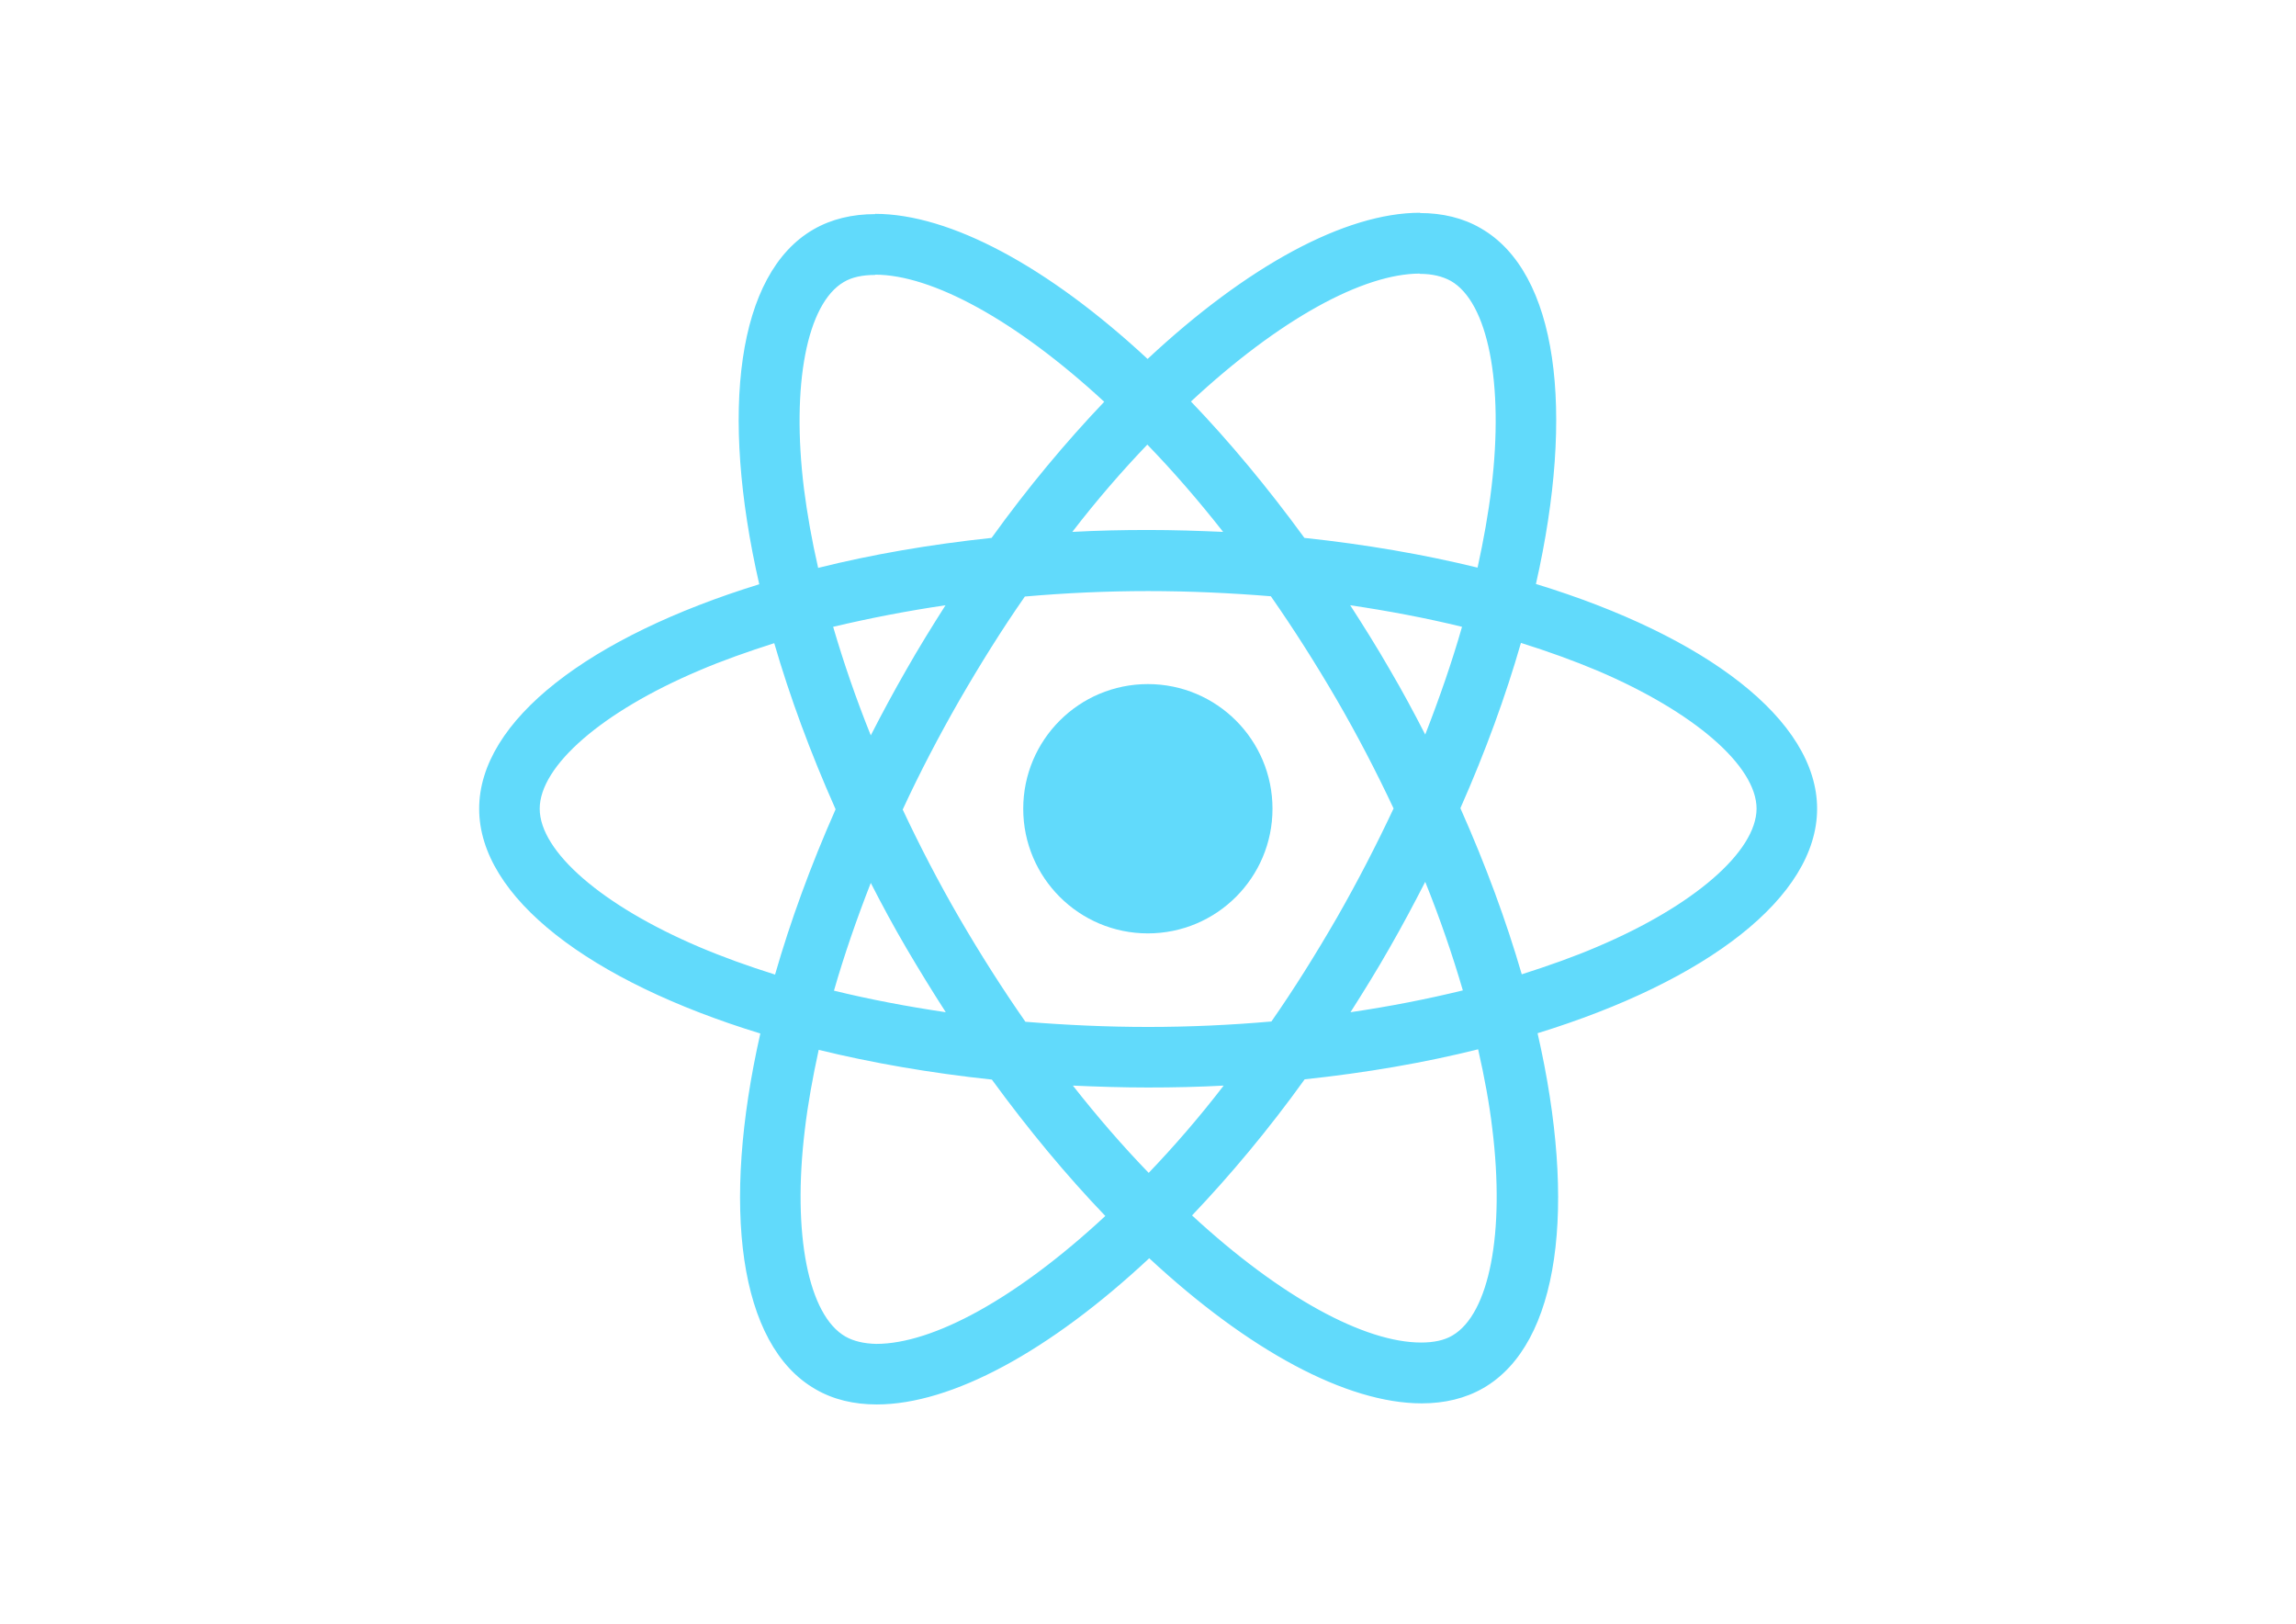
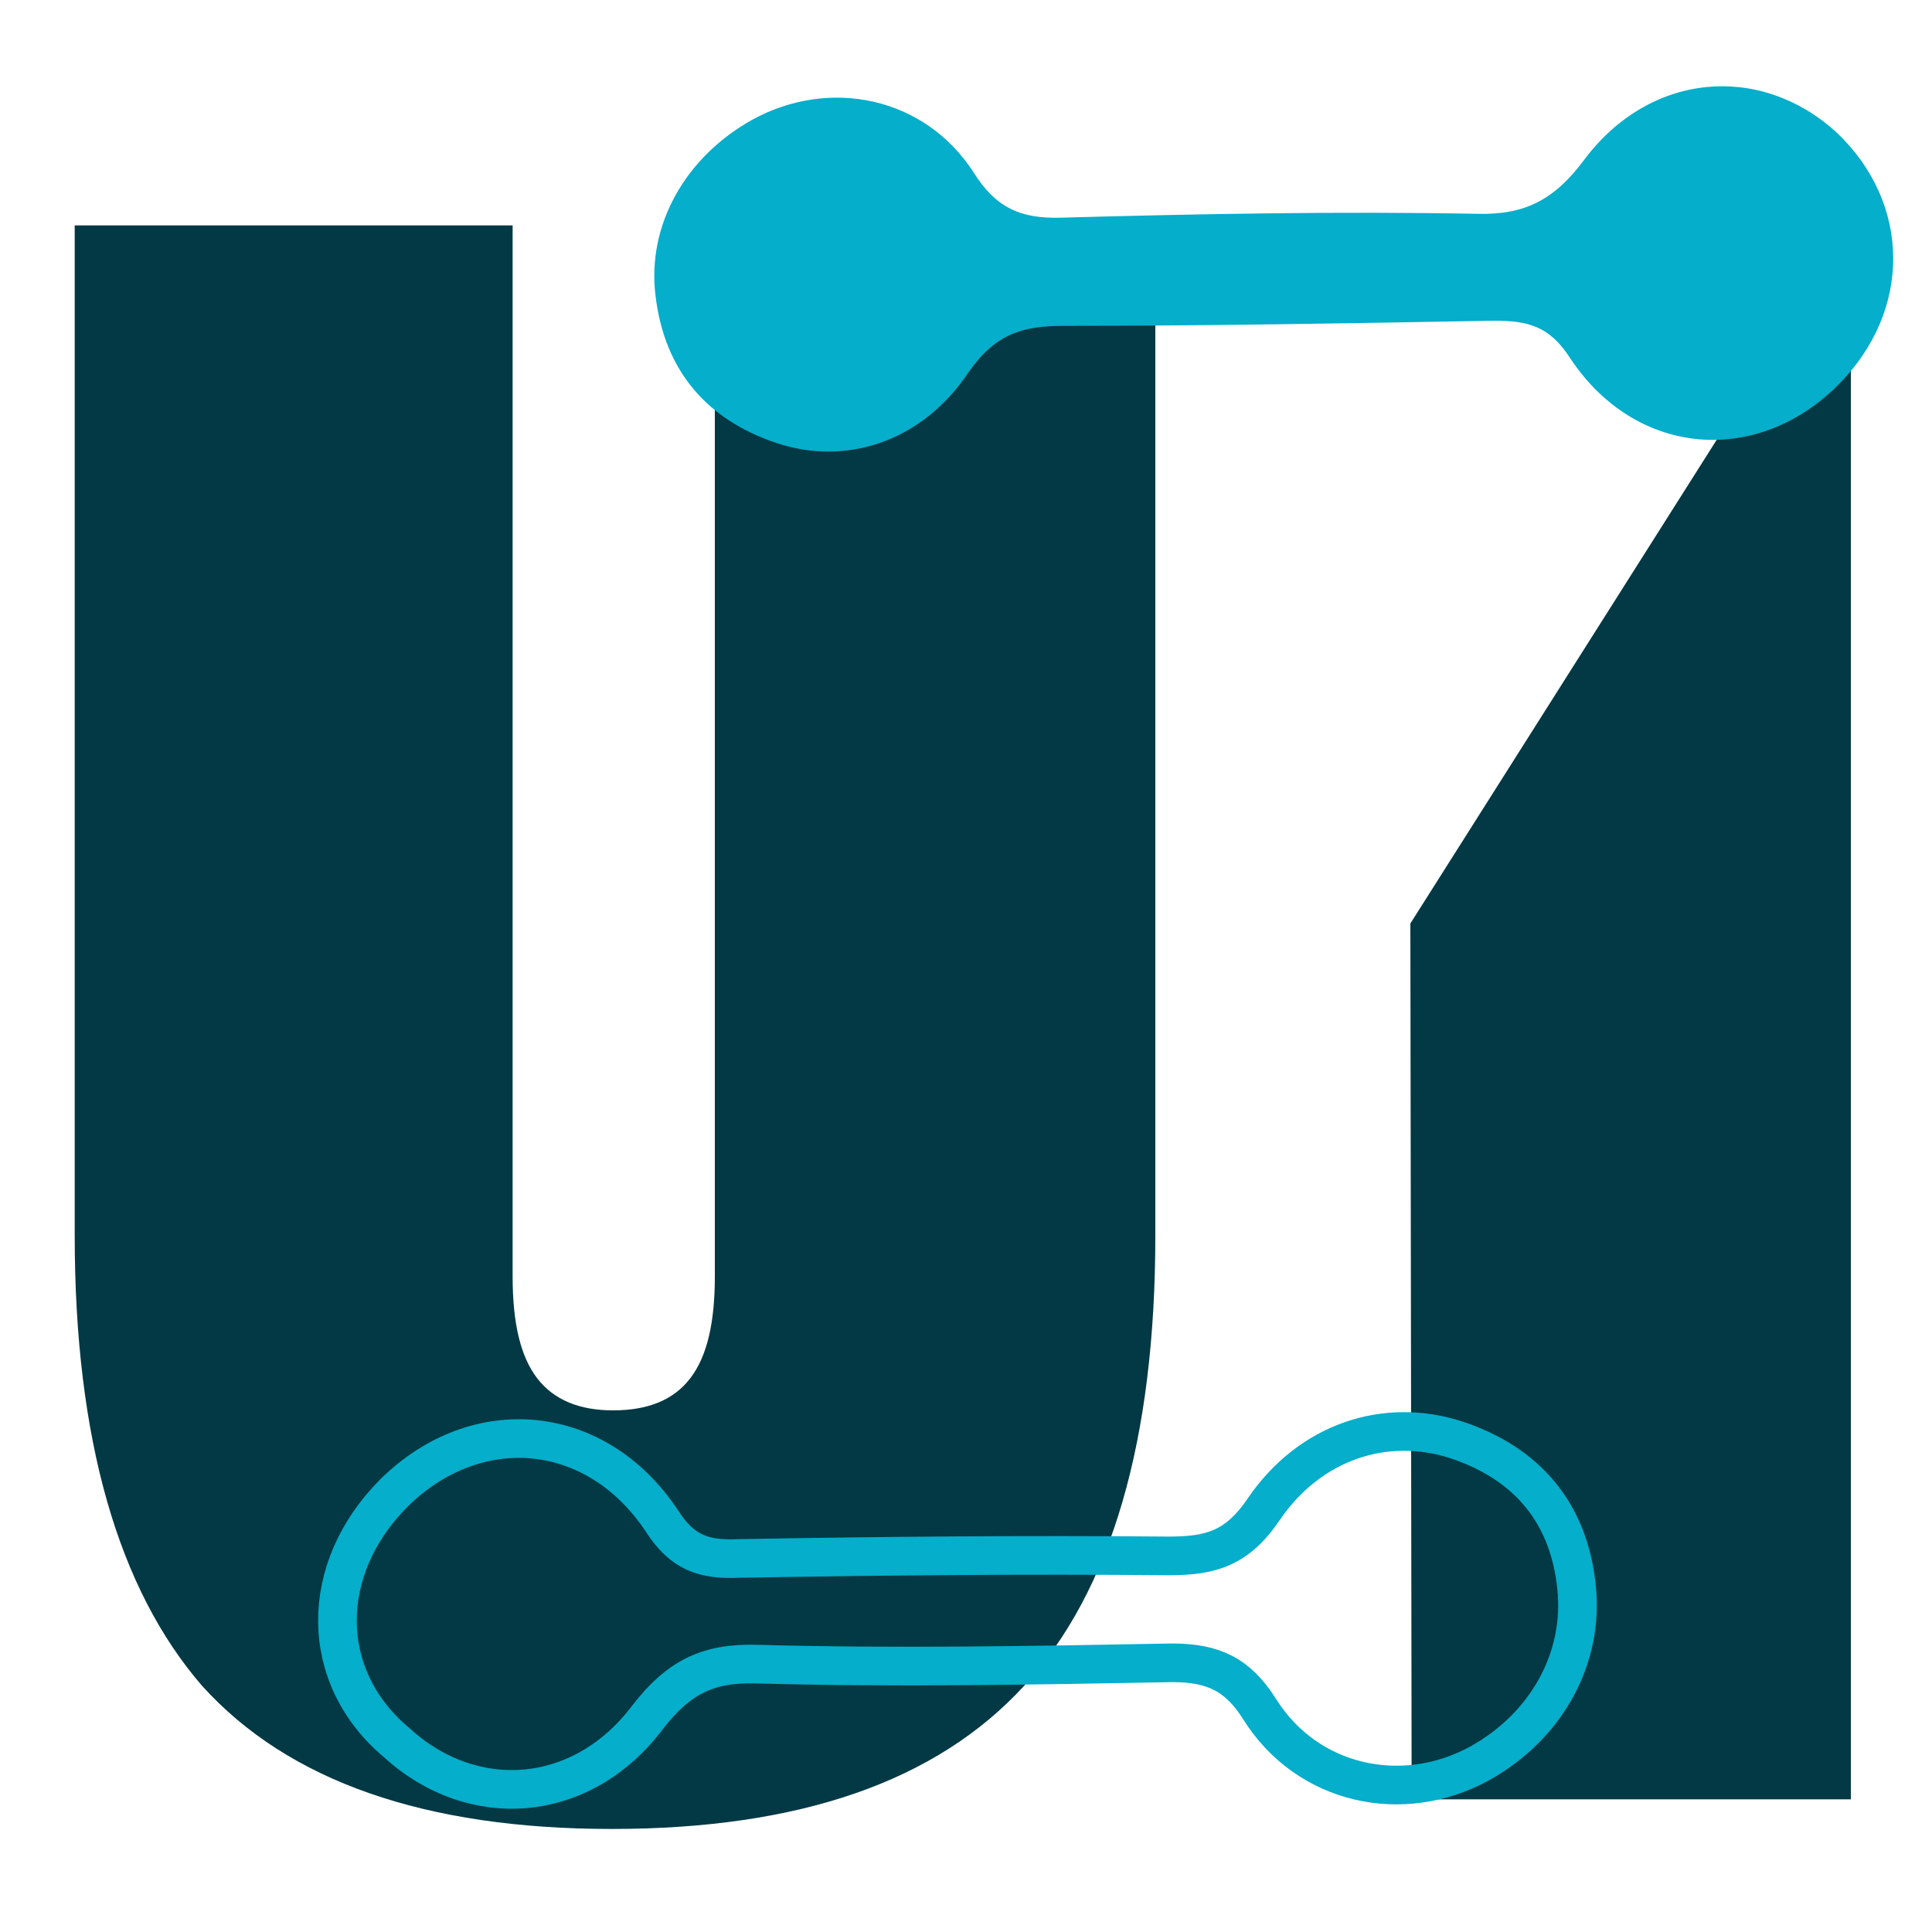
- <svg xmlns="http://www.w3.org/2000/svg" viewBox="0 0 841.9 595.3">
-   <g fill="#61DAFB">
-     <path d="M666.3 296.5c0-32.5-40.7-63.3-103.1-82.4 14.4-63.6 8-114.2-20.2-130.4-6.5-3.8-14.1-5.6-22.4-5.6v22.3c4.6 0 8.3.9 11.4 2.6 13.6 7.8 19.5 37.5 14.9 75.7-1.1 9.4-2.9 19.3-5.1 29.4-19.6-4.8-41-8.5-63.5-10.9-13.5-18.5-27.5-35.3-41.6-50 32.6-30.3 63.2-46.9 84-46.9V78c-27.5 0-63.5 19.6-99.9 53.6-36.4-33.8-72.4-53.2-99.9-53.2v22.3c20.7 0 51.4 16.5 84 46.6-14 14.7-28 31.4-41.3 49.9-22.6 2.4-44 6.1-63.6 11-2.3-10-4-19.7-5.2-29-4.7-38.2 1.1-67.9 14.6-75.8 3-1.8 6.9-2.6 11.5-2.6V78.5c-8.4 0-16 1.8-22.6 5.6-28.1 16.2-34.4 66.7-19.9 130.1-62.2 19.2-102.7 49.9-102.7 82.3 0 32.5 40.7 63.3 103.1 82.4-14.4 63.6-8 114.2 20.2 130.4 6.5 3.8 14.1 5.6 22.5 5.6 27.5 0 63.5-19.6 99.9-53.6 36.4 33.8 72.4 53.2 99.9 53.2 8.4 0 16-1.8 22.6-5.6 28.1-16.2 34.4-66.7 19.9-130.1 62-19.1 102.5-49.9 102.5-82.3zm-130.2-66.7c-3.7 12.9-8.3 26.2-13.5 39.5-4.1-8-8.4-16-13.1-24-4.6-8-9.5-15.8-14.4-23.4 14.2 2.1 27.9 4.7 41 7.9zm-45.8 106.5c-7.8 13.5-15.8 26.3-24.1 38.2-14.9 1.3-30 2-45.2 2-15.1 0-30.2-.7-45-1.9-8.3-11.9-16.4-24.6-24.2-38-7.6-13.1-14.5-26.4-20.8-39.8 6.2-13.4 13.2-26.8 20.7-39.9 7.8-13.5 15.8-26.3 24.1-38.2 14.9-1.3 30-2 45.2-2 15.1 0 30.2.7 45 1.9 8.3 11.9 16.4 24.6 24.2 38 7.6 13.1 14.5 26.4 20.8 39.8-6.3 13.4-13.2 26.8-20.7 39.9zm32.3-13c5.4 13.4 10 26.8 13.8 39.8-13.1 3.2-26.9 5.9-41.2 8 4.9-7.7 9.8-15.6 14.4-23.7 4.6-8 8.9-16.1 13-24.1zM421.2 430c-9.3-9.6-18.6-20.3-27.8-32 9 .4 18.2.7 27.5.7 9.4 0 18.7-.2 27.8-.7-9 11.7-18.3 22.4-27.5 32zm-74.4-58.9c-14.2-2.1-27.9-4.7-41-7.9 3.7-12.9 8.3-26.2 13.5-39.5 4.1 8 8.4 16 13.1 24 4.7 8 9.5 15.8 14.4 23.4zM420.7 163c9.3 9.6 18.6 20.3 27.8 32-9-.4-18.2-.7-27.5-.7-9.4 0-18.7.2-27.8.7 9-11.7 18.3-22.4 27.5-32zm-74 58.9c-4.9 7.7-9.8 15.6-14.4 23.7-4.6 8-8.9 16-13 24-5.4-13.4-10-26.8-13.8-39.8 13.1-3.1 26.9-5.8 41.2-7.9zm-90.5 125.2c-35.4-15.1-58.3-34.9-58.3-50.6 0-15.7 22.9-35.6 58.3-50.6 8.6-3.7 18-7 27.7-10.1 5.7 19.6 13.2 40 22.5 60.9-9.2 20.8-16.6 41.1-22.2 60.6-9.9-3.1-19.3-6.5-28-10.2zM310 490c-13.6-7.8-19.5-37.5-14.9-75.7 1.1-9.4 2.9-19.3 5.1-29.4 19.6 4.8 41 8.5 63.5 10.9 13.5 18.5 27.5 35.3 41.6 50-32.6 30.3-63.2 46.9-84 46.9-4.5-.1-8.3-1-11.3-2.7zm237.2-76.2c4.7 38.2-1.1 67.9-14.6 75.8-3 1.8-6.9 2.6-11.5 2.6-20.7 0-51.4-16.5-84-46.6 14-14.7 28-31.4 41.3-49.9 22.6-2.4 44-6.1 63.6-11 2.3 10.1 4.1 19.8 5.2 29.1zm38.5-66.7c-8.6 3.7-18 7-27.7 10.1-5.7-19.6-13.2-40-22.5-60.9 9.2-20.8 16.6-41.1 22.2-60.6 9.9 3.1 19.3 6.5 28.1 10.2 35.4 15.1 58.3 34.9 58.3 50.6-.1 15.7-23 35.6-58.4 50.6zM320.8 78.4z" />
-     <circle cx="420.9" cy="296.5" r="45.7" />
-     <path d="M520.5 78.1z" />
+ <svg xmlns="http://www.w3.org/2000/svg" x="0px" y="0px" viewBox="0 0 150 150" style="enable-background:new 0 0 150 150;">
+   <g>
+     <path fill="#033944" d="M5.8,95.9V17.5h34v81.6c0,3.6,0.6,6.2,1.9,7.9c1.3,1.7,3.3,2.5,5.9,2.5c2.7,0,4.7-0.8,6-2.5   c1.3-1.7,1.9-4.3,1.9-7.9V17.5h34.2v78.4c0,15.9-3.4,27.6-10.2,35c-6.8,7.4-17.4,11.1-32,11.1c-14.5,0-25.1-3.7-31.8-11.1   C9.2,123.4,5.8,111.8,5.8,95.9z" />
+   </g>
+   <g>
+     <path fill="#033944" d="M109.6,139.6l-0.1-67.9l34.2-54v122H109.6z" />
+   </g>
+   <g>
+     <path fill="none" stroke="#05AECA" stroke-width="3" stroke-miterlimit="10" d="M30.6,115.9c6.4-6.3,15.7-5.5,20.8,2.2   c1.6,2.5,3.3,3,5.9,2.9c11.1-0.2,22.3-0.3,33.4-0.2c3.2,0,5.3-0.5,7.4-3.6c3.6-5.3,9.5-7.2,15-5.4c5.4,1.8,8.7,5.6,9.3,11.4   c0.6,5.5-2.3,10.8-7.5,13.7c-6,3.3-13.4,1.7-17.1-4.2c-1.7-2.7-3.6-3.6-6.8-3.6c-10.8,0.2-21.6,0.4-32.3,0.1c-3.7-0.1-6,1-8.4,4.1   c-5.1,6.8-13.6,7.4-19.5,2C24.7,130.2,24.7,121.8,30.6,115.9z" />
+   </g>
+   <g>
+     <path fill="#05AECA" d="M142.7,29.9c-6.3,6.3-15.7,5.6-20.8-2.1c-1.6-2.5-3.3-2.9-5.9-2.9c-11.1,0.2-22.3,0.4-33.4,0.4   c-3.2,0-5.3,0.6-7.4,3.6c-3.6,5.4-9.5,7.3-14.9,5.5c-5.4-1.8-8.7-5.6-9.4-11.4c-0.7-5.5,2.3-10.8,7.5-13.7c6-3.3,13.4-1.8,17.2,4.1   c1.7,2.7,3.6,3.6,6.8,3.5c10.8-0.3,21.6-0.5,32.3-0.3c3.7,0.1,6-1.1,8.3-4.2c5.1-6.8,13.6-7.5,19.5-2.2   C148.4,15.7,148.5,24.1,142.7,29.9z" />
  </g>
</svg>
